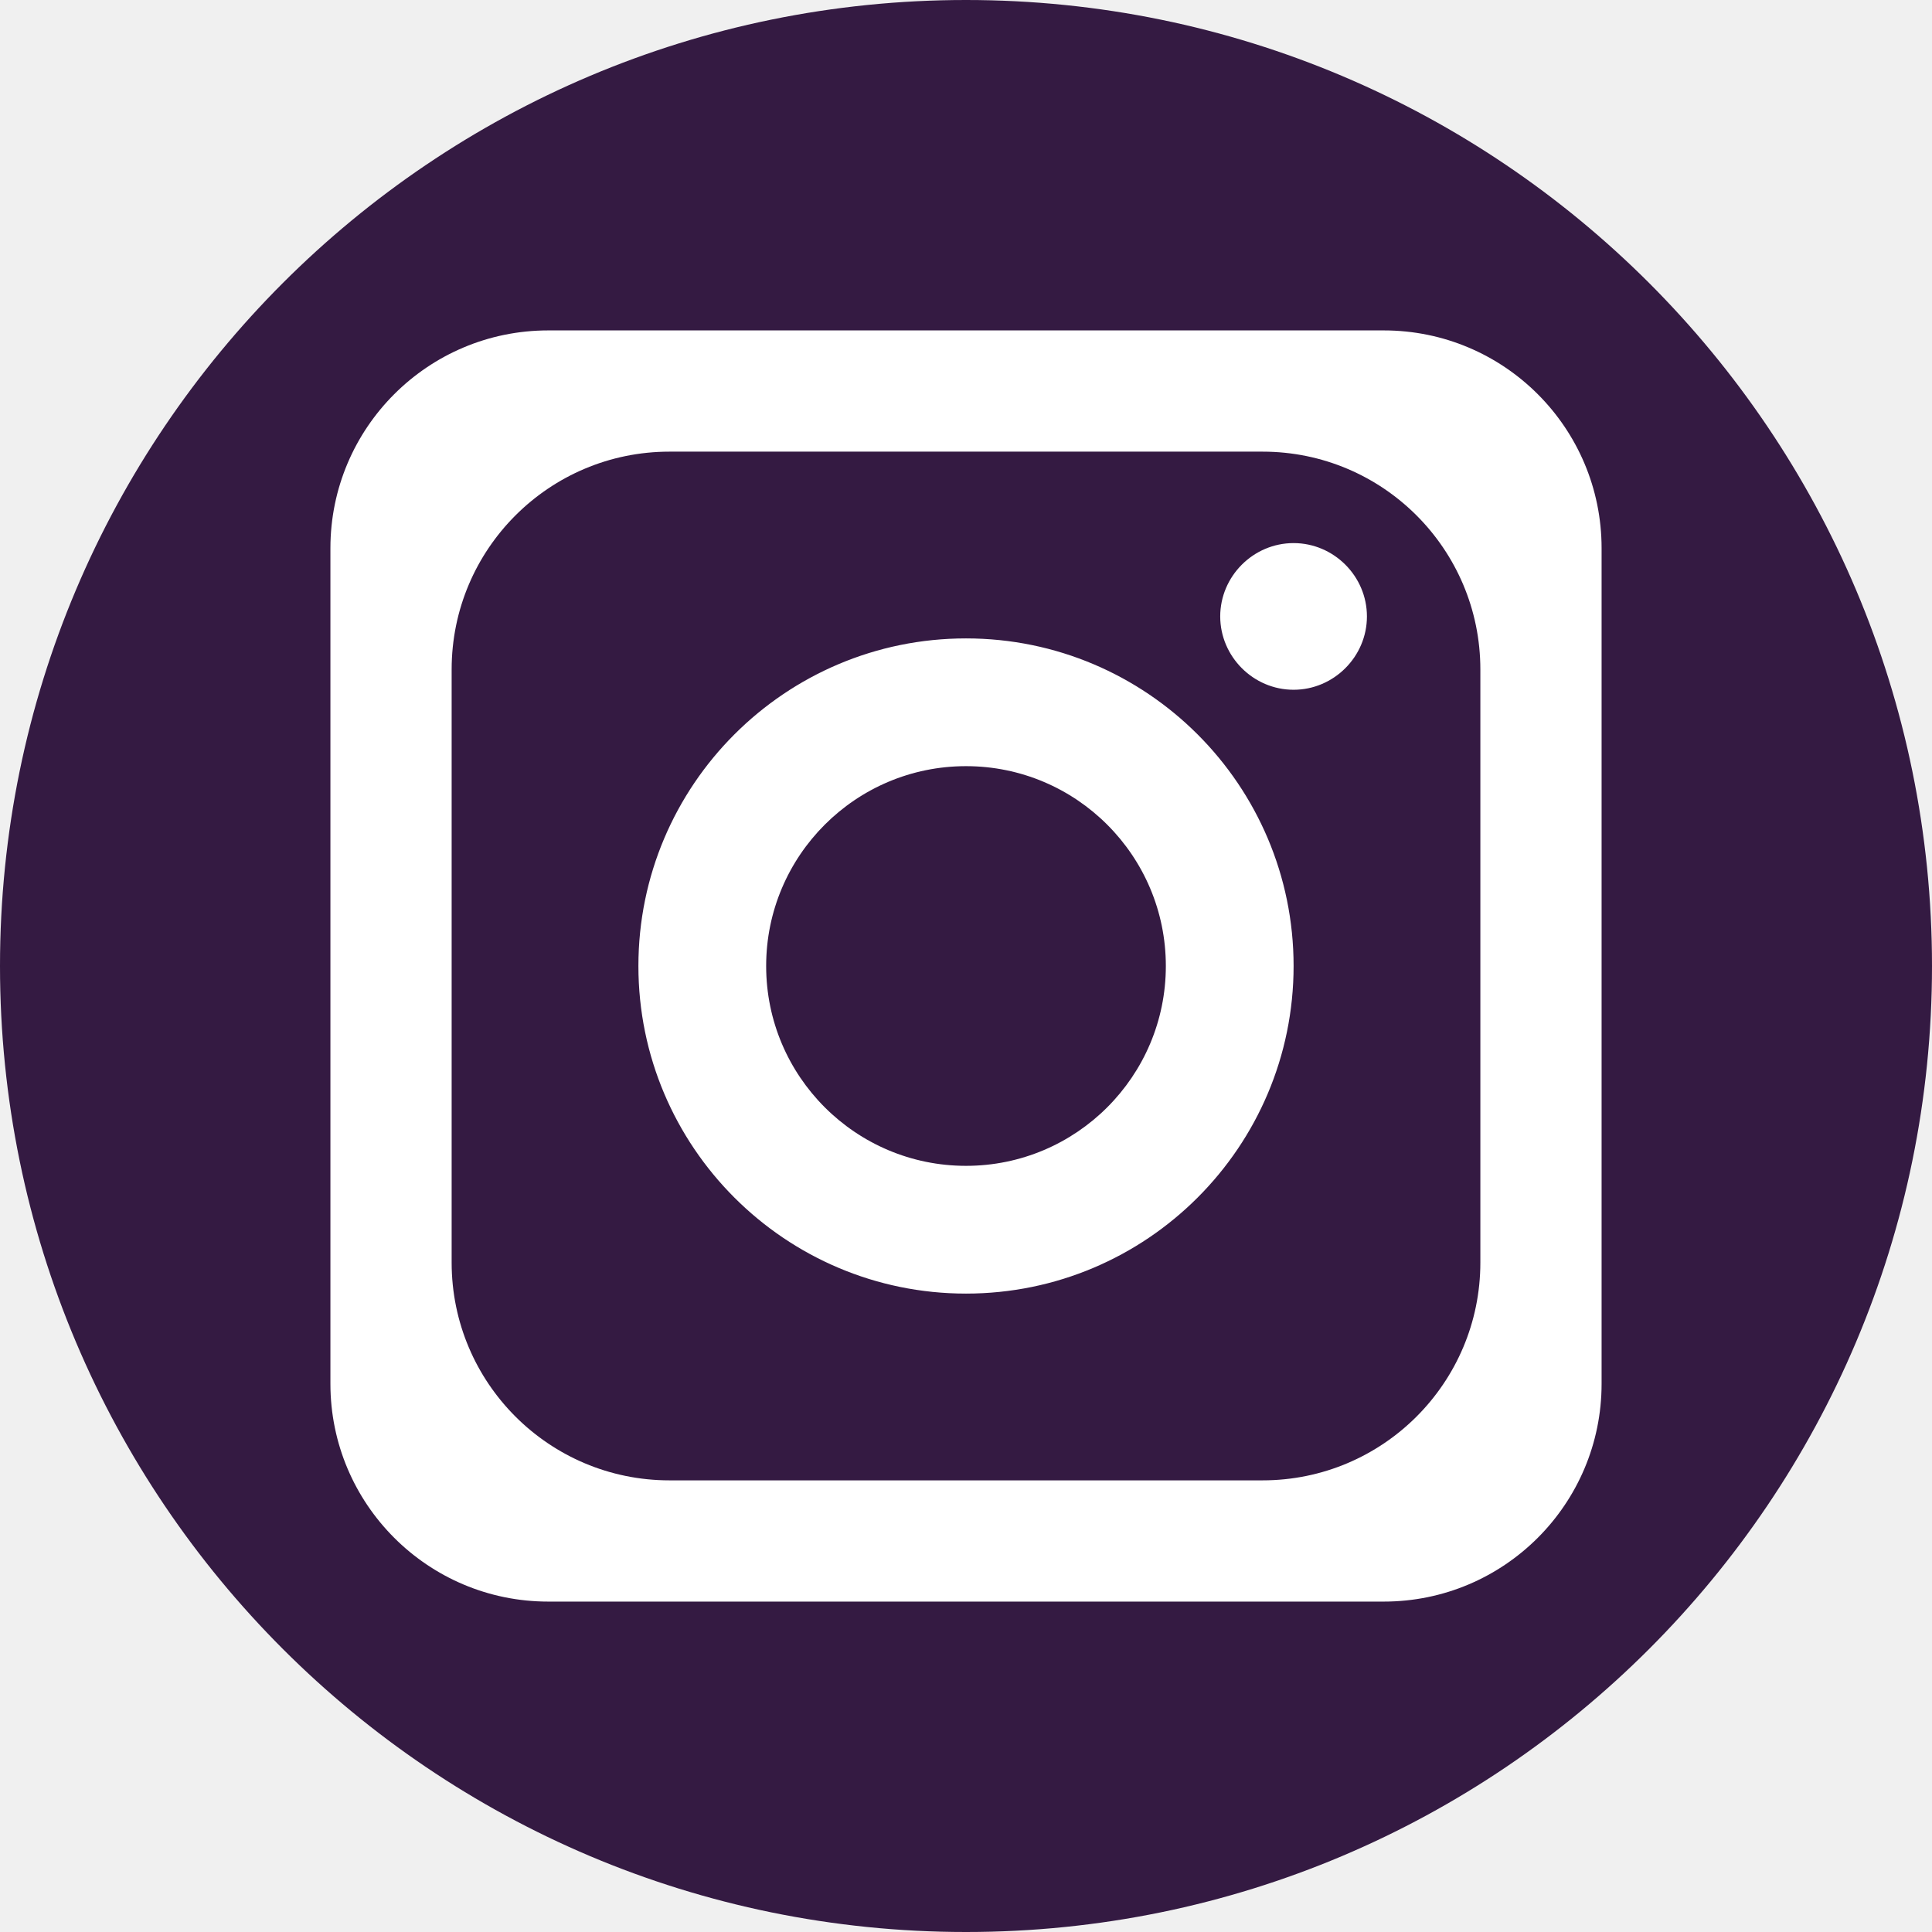
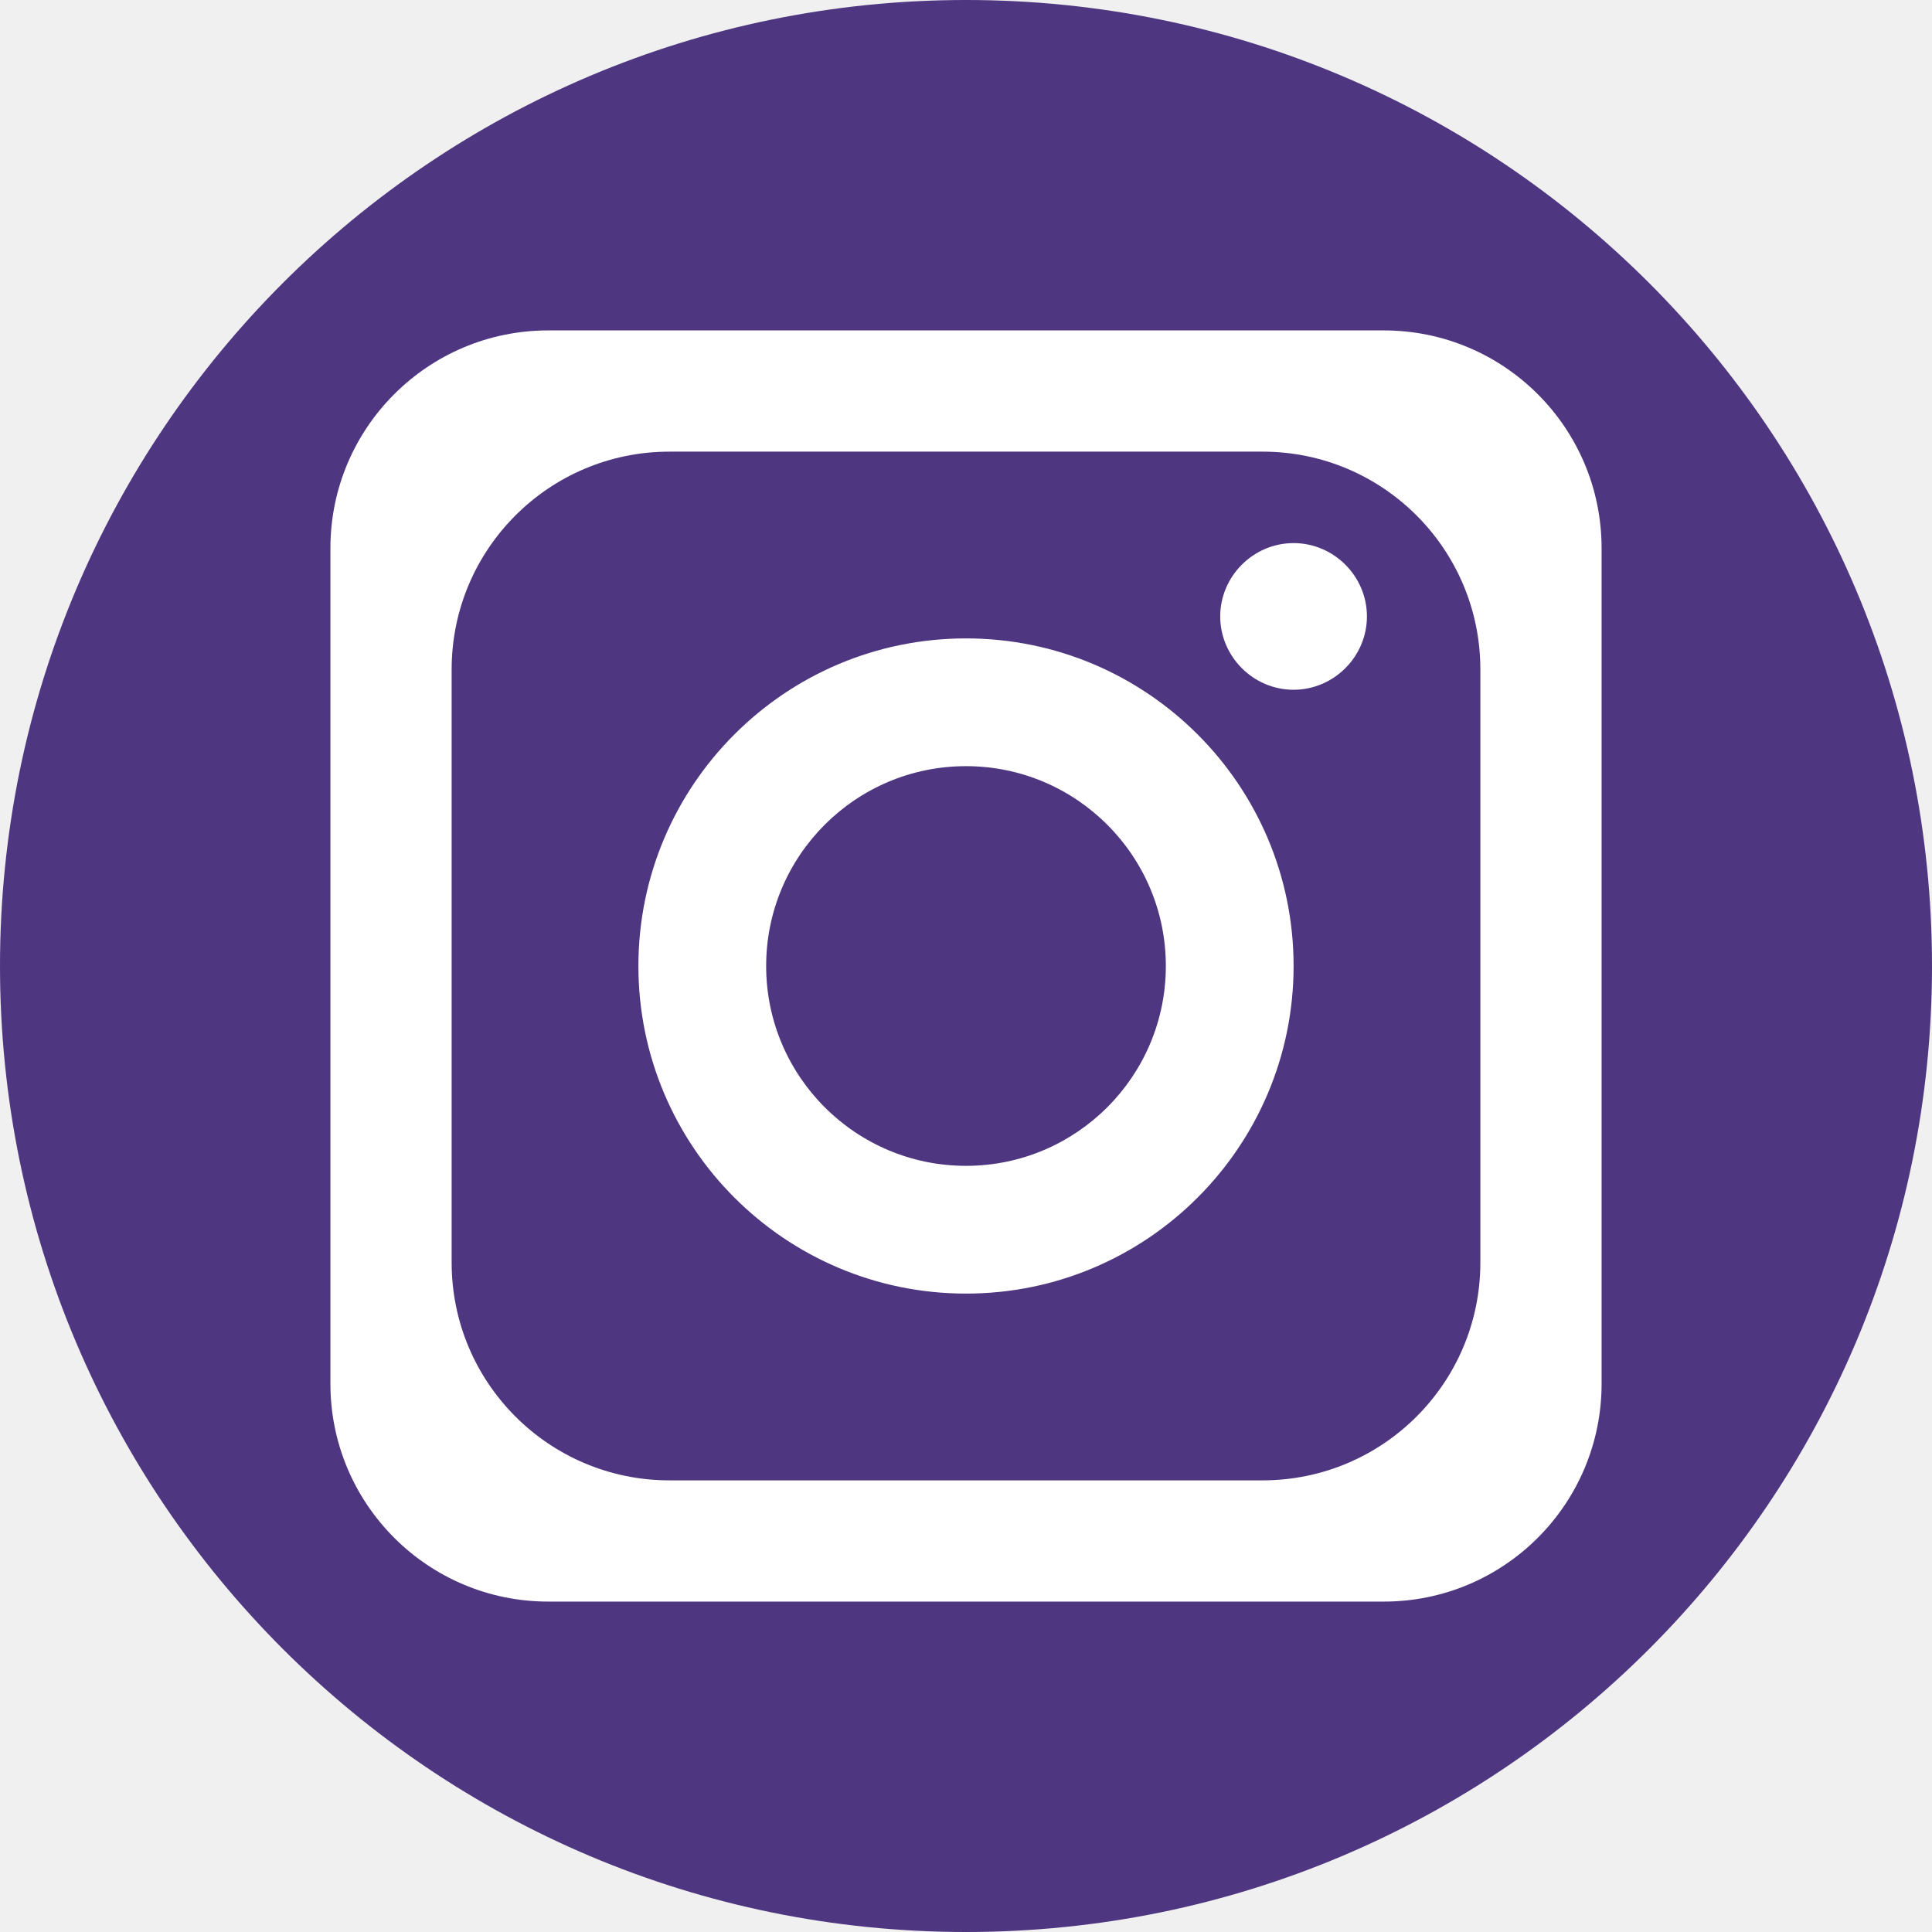
<svg xmlns="http://www.w3.org/2000/svg" width="100%" height="100%" viewBox="0 0 48 48" version="1.1" xml:space="preserve" style="fill-rule:evenodd;clip-rule:evenodd;stroke-linejoin:round;stroke-miterlimit:2;">
-   <circle id="BG-Ellipse" cx="24" cy="24" r="24" style="fill:#341a42;" />
+   <circle id="BG-Ellipse" cx="24" cy="24" r="24" style="fill:#4f3681;" />
  <path d="M39.791,13.62c0,-2.988 -2.423,-5.411 -5.411,-5.411l-20.76,-0c-2.988,-0 -5.411,2.423 -5.411,5.411l-0,20.76c-0,2.988 2.423,5.411 5.411,5.411l20.76,0c2.988,0 5.411,-2.423 5.411,-5.411l0,-20.76Zm-3.012,3.012c0,-2.988 -2.423,-5.411 -5.411,-5.411l-14.736,-0c-2.988,-0 -5.411,2.423 -5.411,5.411l-0,14.736c-0,2.988 2.423,5.411 5.411,5.411l14.736,0c2.988,0 5.411,-2.423 5.411,-5.411l0,-14.736Zm-12.779,-0.771c4.492,0 8.139,3.647 8.139,8.139c-0,4.492 -3.647,8.139 -8.139,8.139c-4.492,-0 -8.139,-3.647 -8.139,-8.139c0,-4.492 3.647,-8.139 8.139,-8.139Zm-0,3.174c2.74,0 4.965,2.225 4.965,4.965c-0,2.74 -2.225,4.965 -4.965,4.965c-2.74,-0 -4.965,-2.225 -4.965,-4.965c0,-2.74 2.225,-4.965 4.965,-4.965Zm8.139,-5.542c0.999,0 1.822,0.822 1.822,1.822c-0,0.999 -0.823,1.822 -1.822,1.822c-1,-0 -1.822,-0.823 -1.823,-1.822c0.001,-1 0.823,-1.822 1.823,-1.822Z" style="fill:#fff;" />
</svg>
